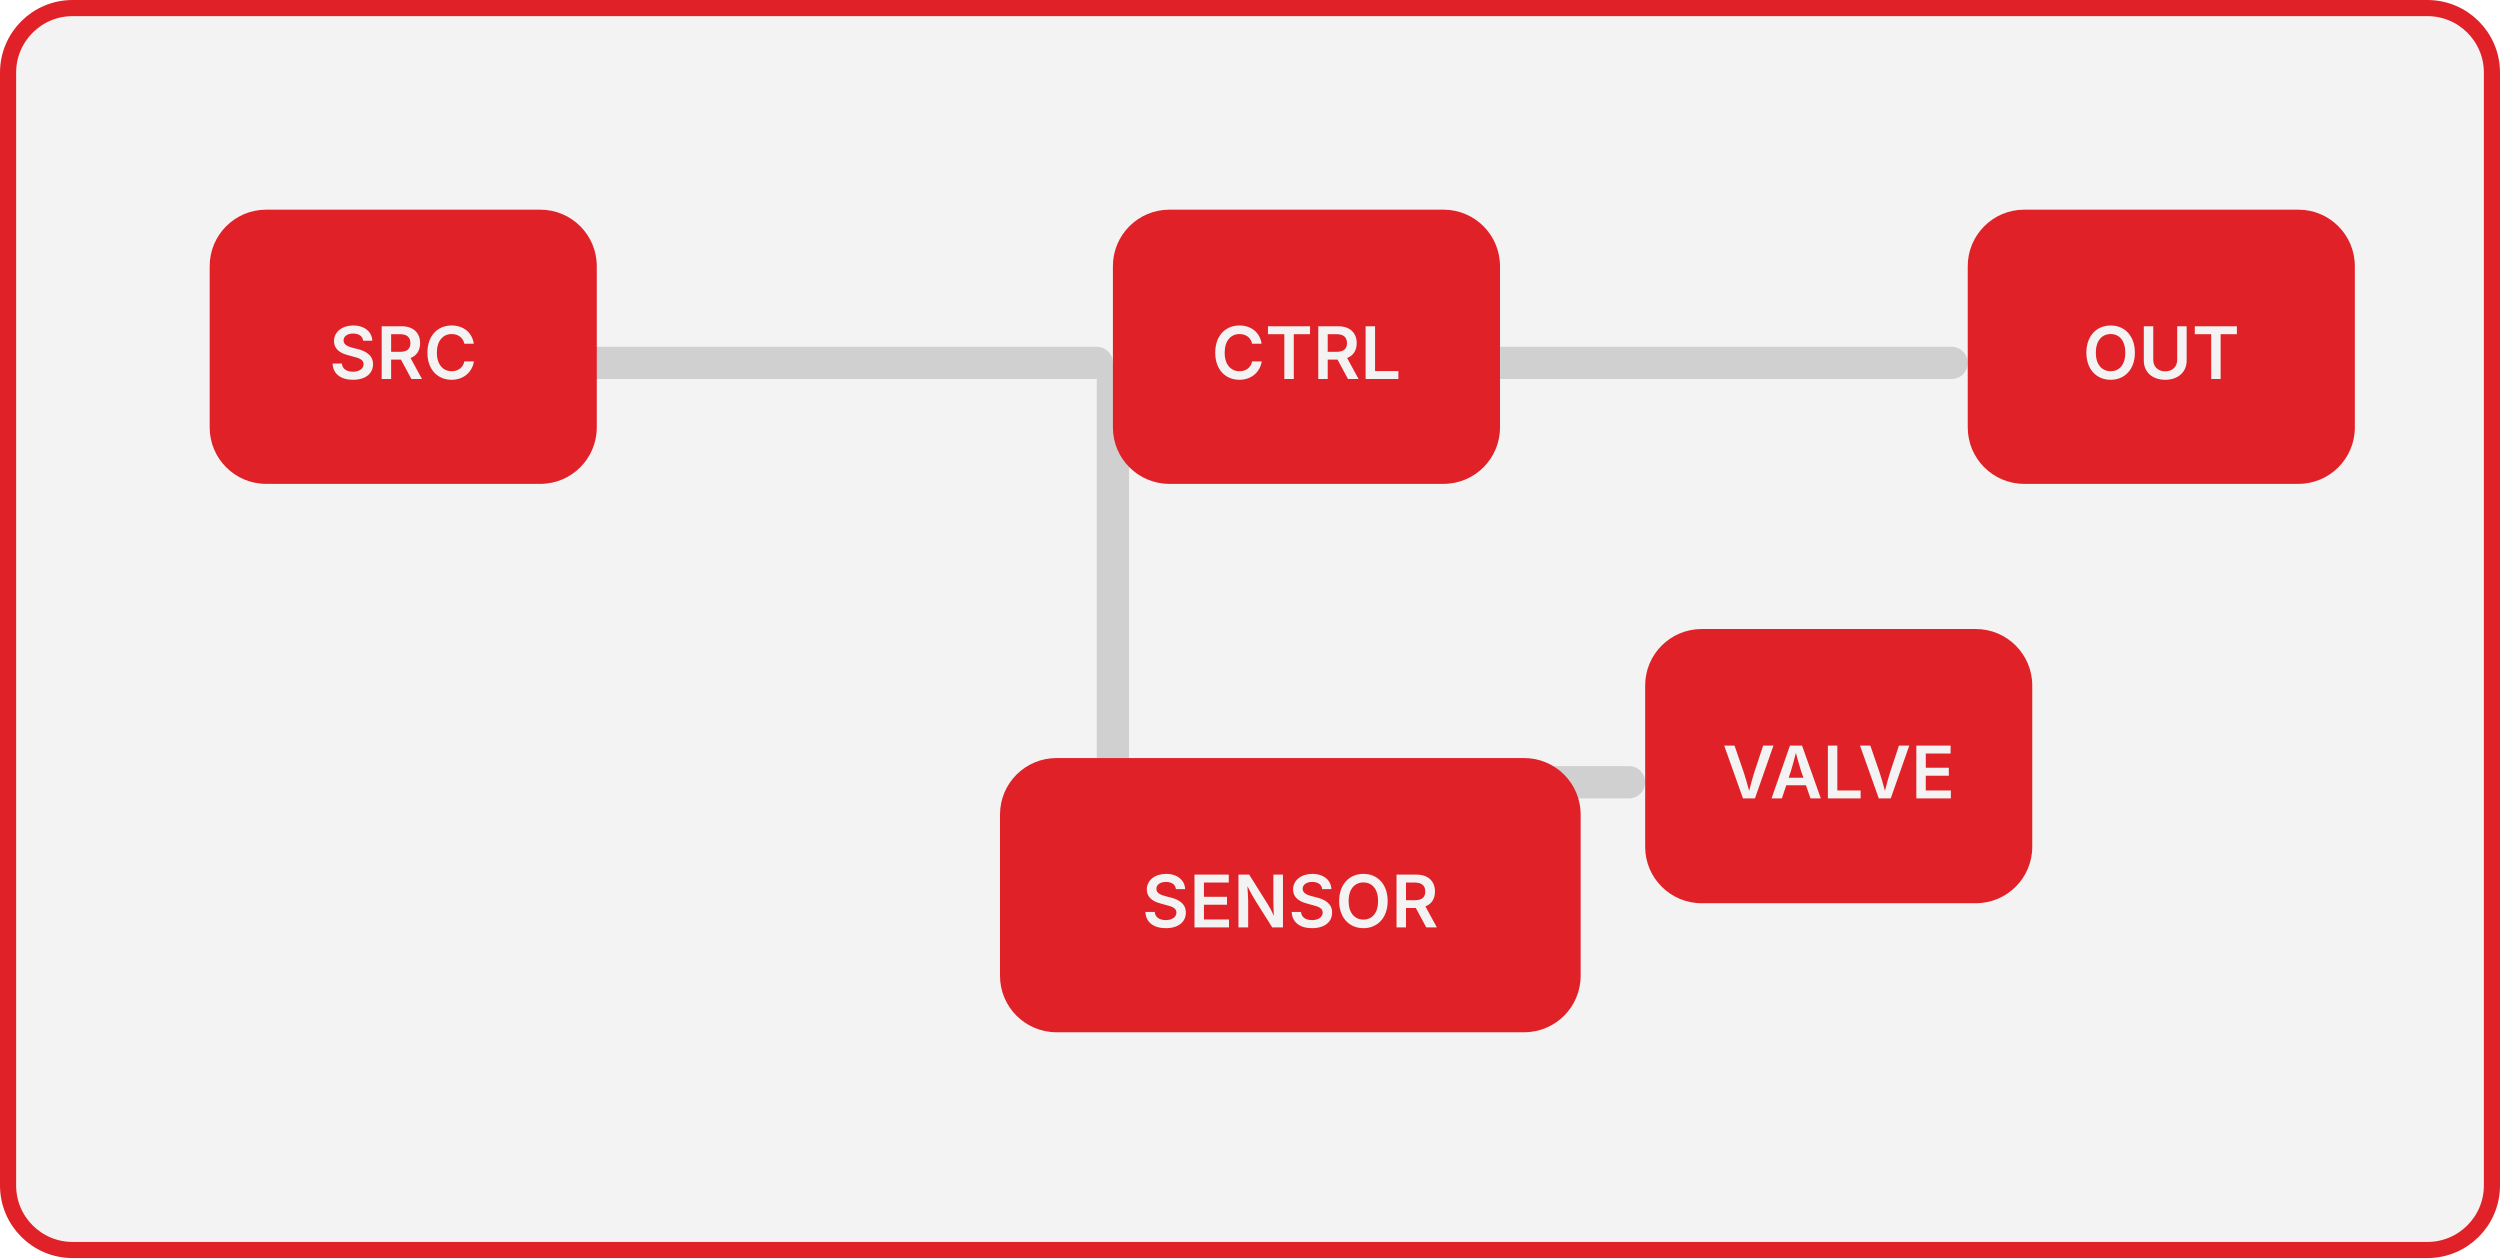
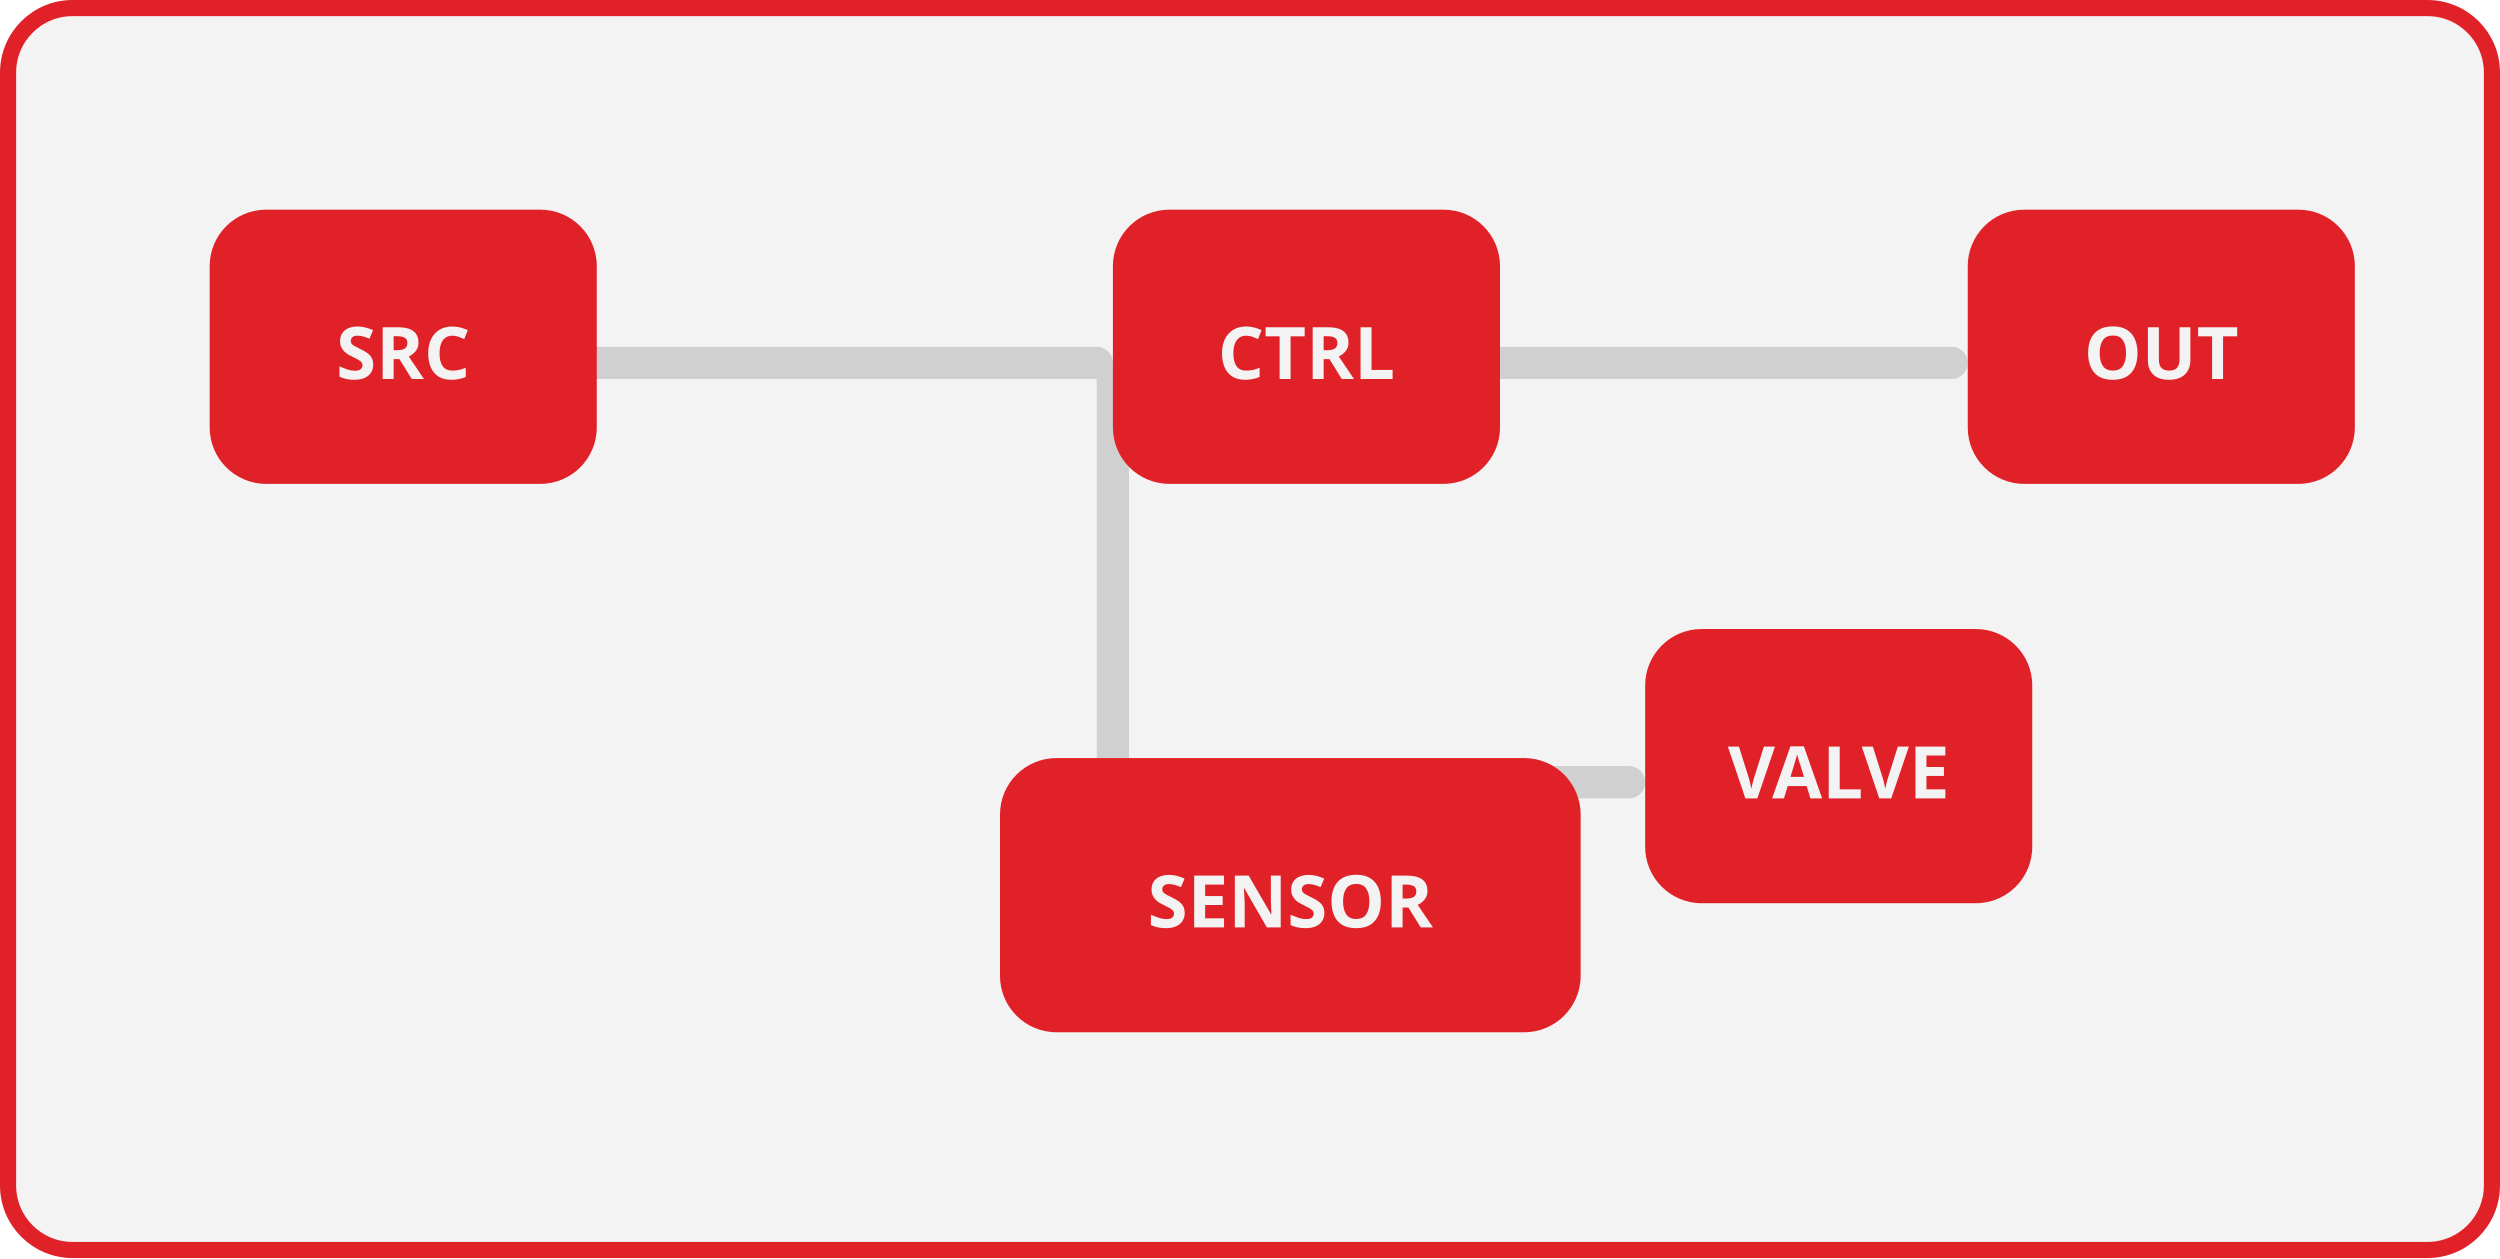
<svg xmlns="http://www.w3.org/2000/svg" width="310" height="156" viewBox="0 0 310 156">
  <rect x="1" y="1" width="308" height="154" rx="8" fill="#f3f3f3" stroke="#e02128" stroke-width="2" />
  <g fill="#d0d0d0">
    <rect x="62" y="43" width="76" height="4" rx="2" />
    <rect x="168" y="43" width="76" height="4" rx="2" />
    <rect x="136" y="45" width="4" height="52" rx="2" />
    <rect x="138" y="95" width="66" height="4" rx="2" />
  </g>
  <g fill="#e02128">
    <rect x="26" y="26" width="48" height="34" rx="7" />
    <rect x="138" y="26" width="48" height="34" rx="7" />
    <rect x="244" y="26" width="48" height="34" rx="7" />
    <rect x="124" y="94" width="72" height="34" rx="7" />
    <rect x="204" y="78" width="48" height="34" rx="7" />
  </g>
-   <g fill="#f3f3f3" font-family="Inter,Arial,sans-serif" font-size="9" font-weight="600" text-anchor="middle">
+   <g fill="#f3f3f3" font-family="HarmonyOS Sans,HarmonyOS Sans SC" font-size="9" font-weight="600" text-anchor="middle">
    <text x="50" y="47">SRC</text>
    <text x="162" y="47">CTRL</text>
    <text x="268" y="47">OUT</text>
    <text x="160" y="115">SENSOR</text>
    <text x="228" y="99">VALVE</text>
  </g>
</svg>
